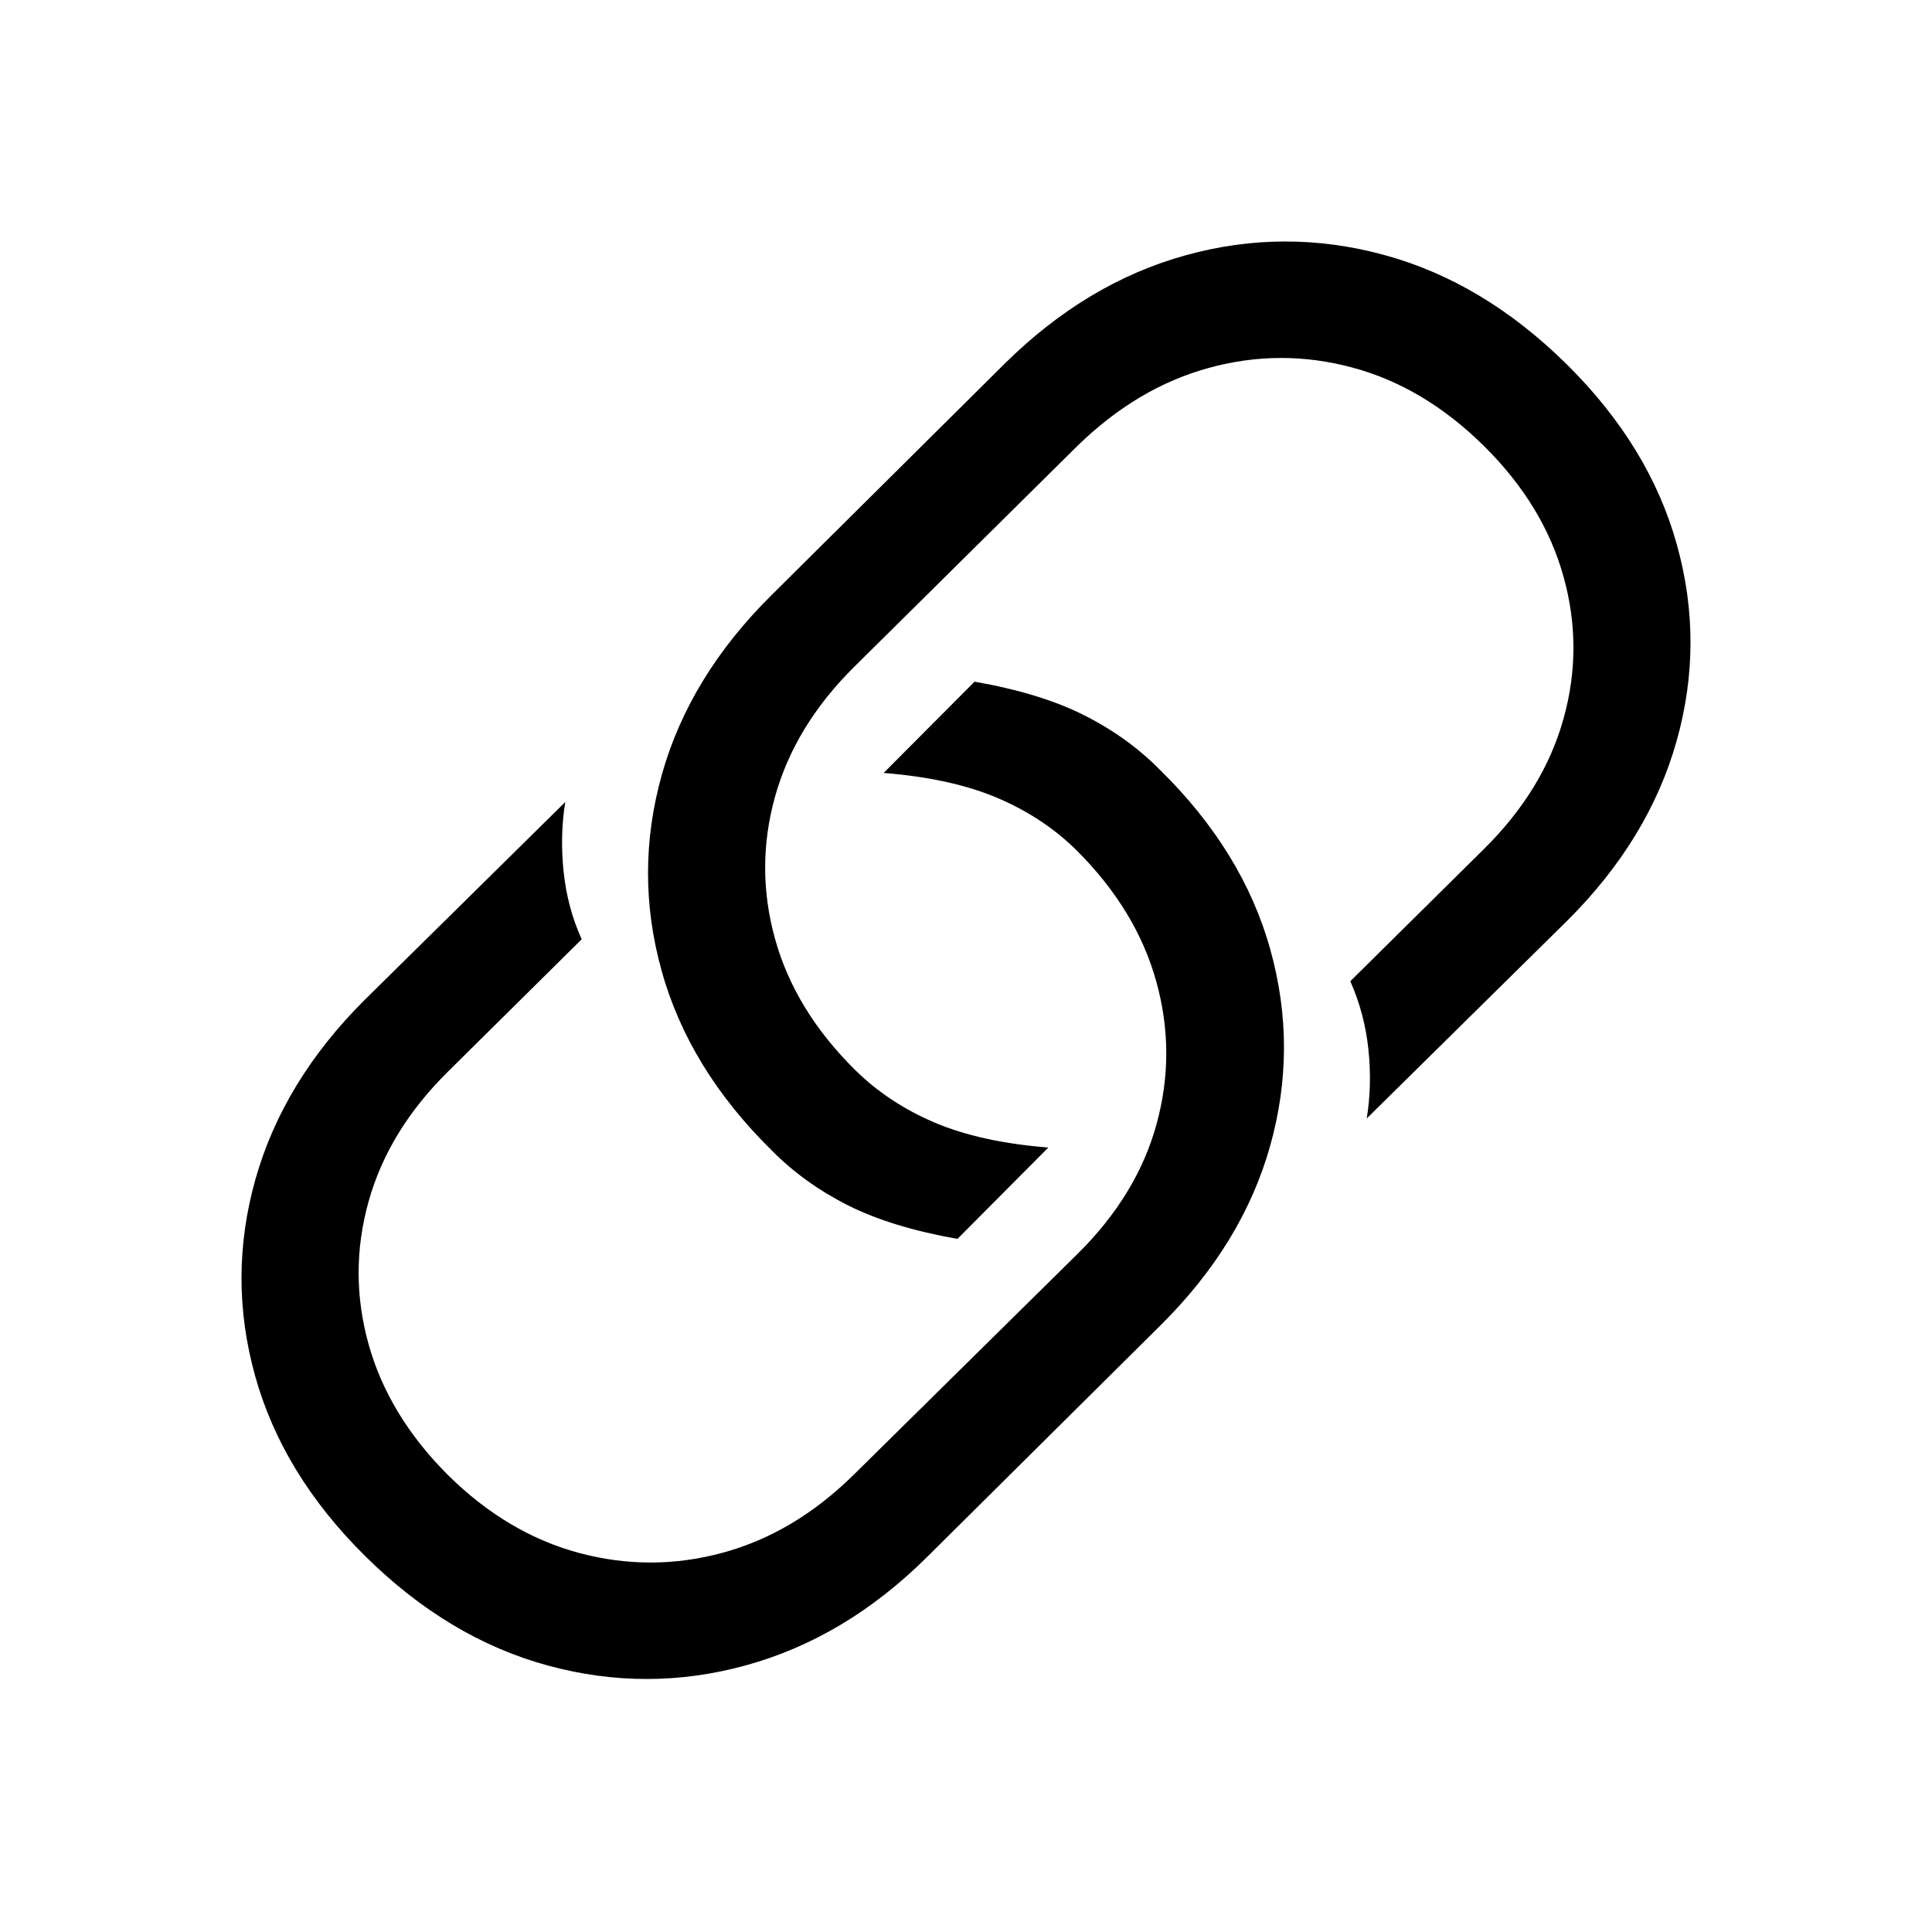
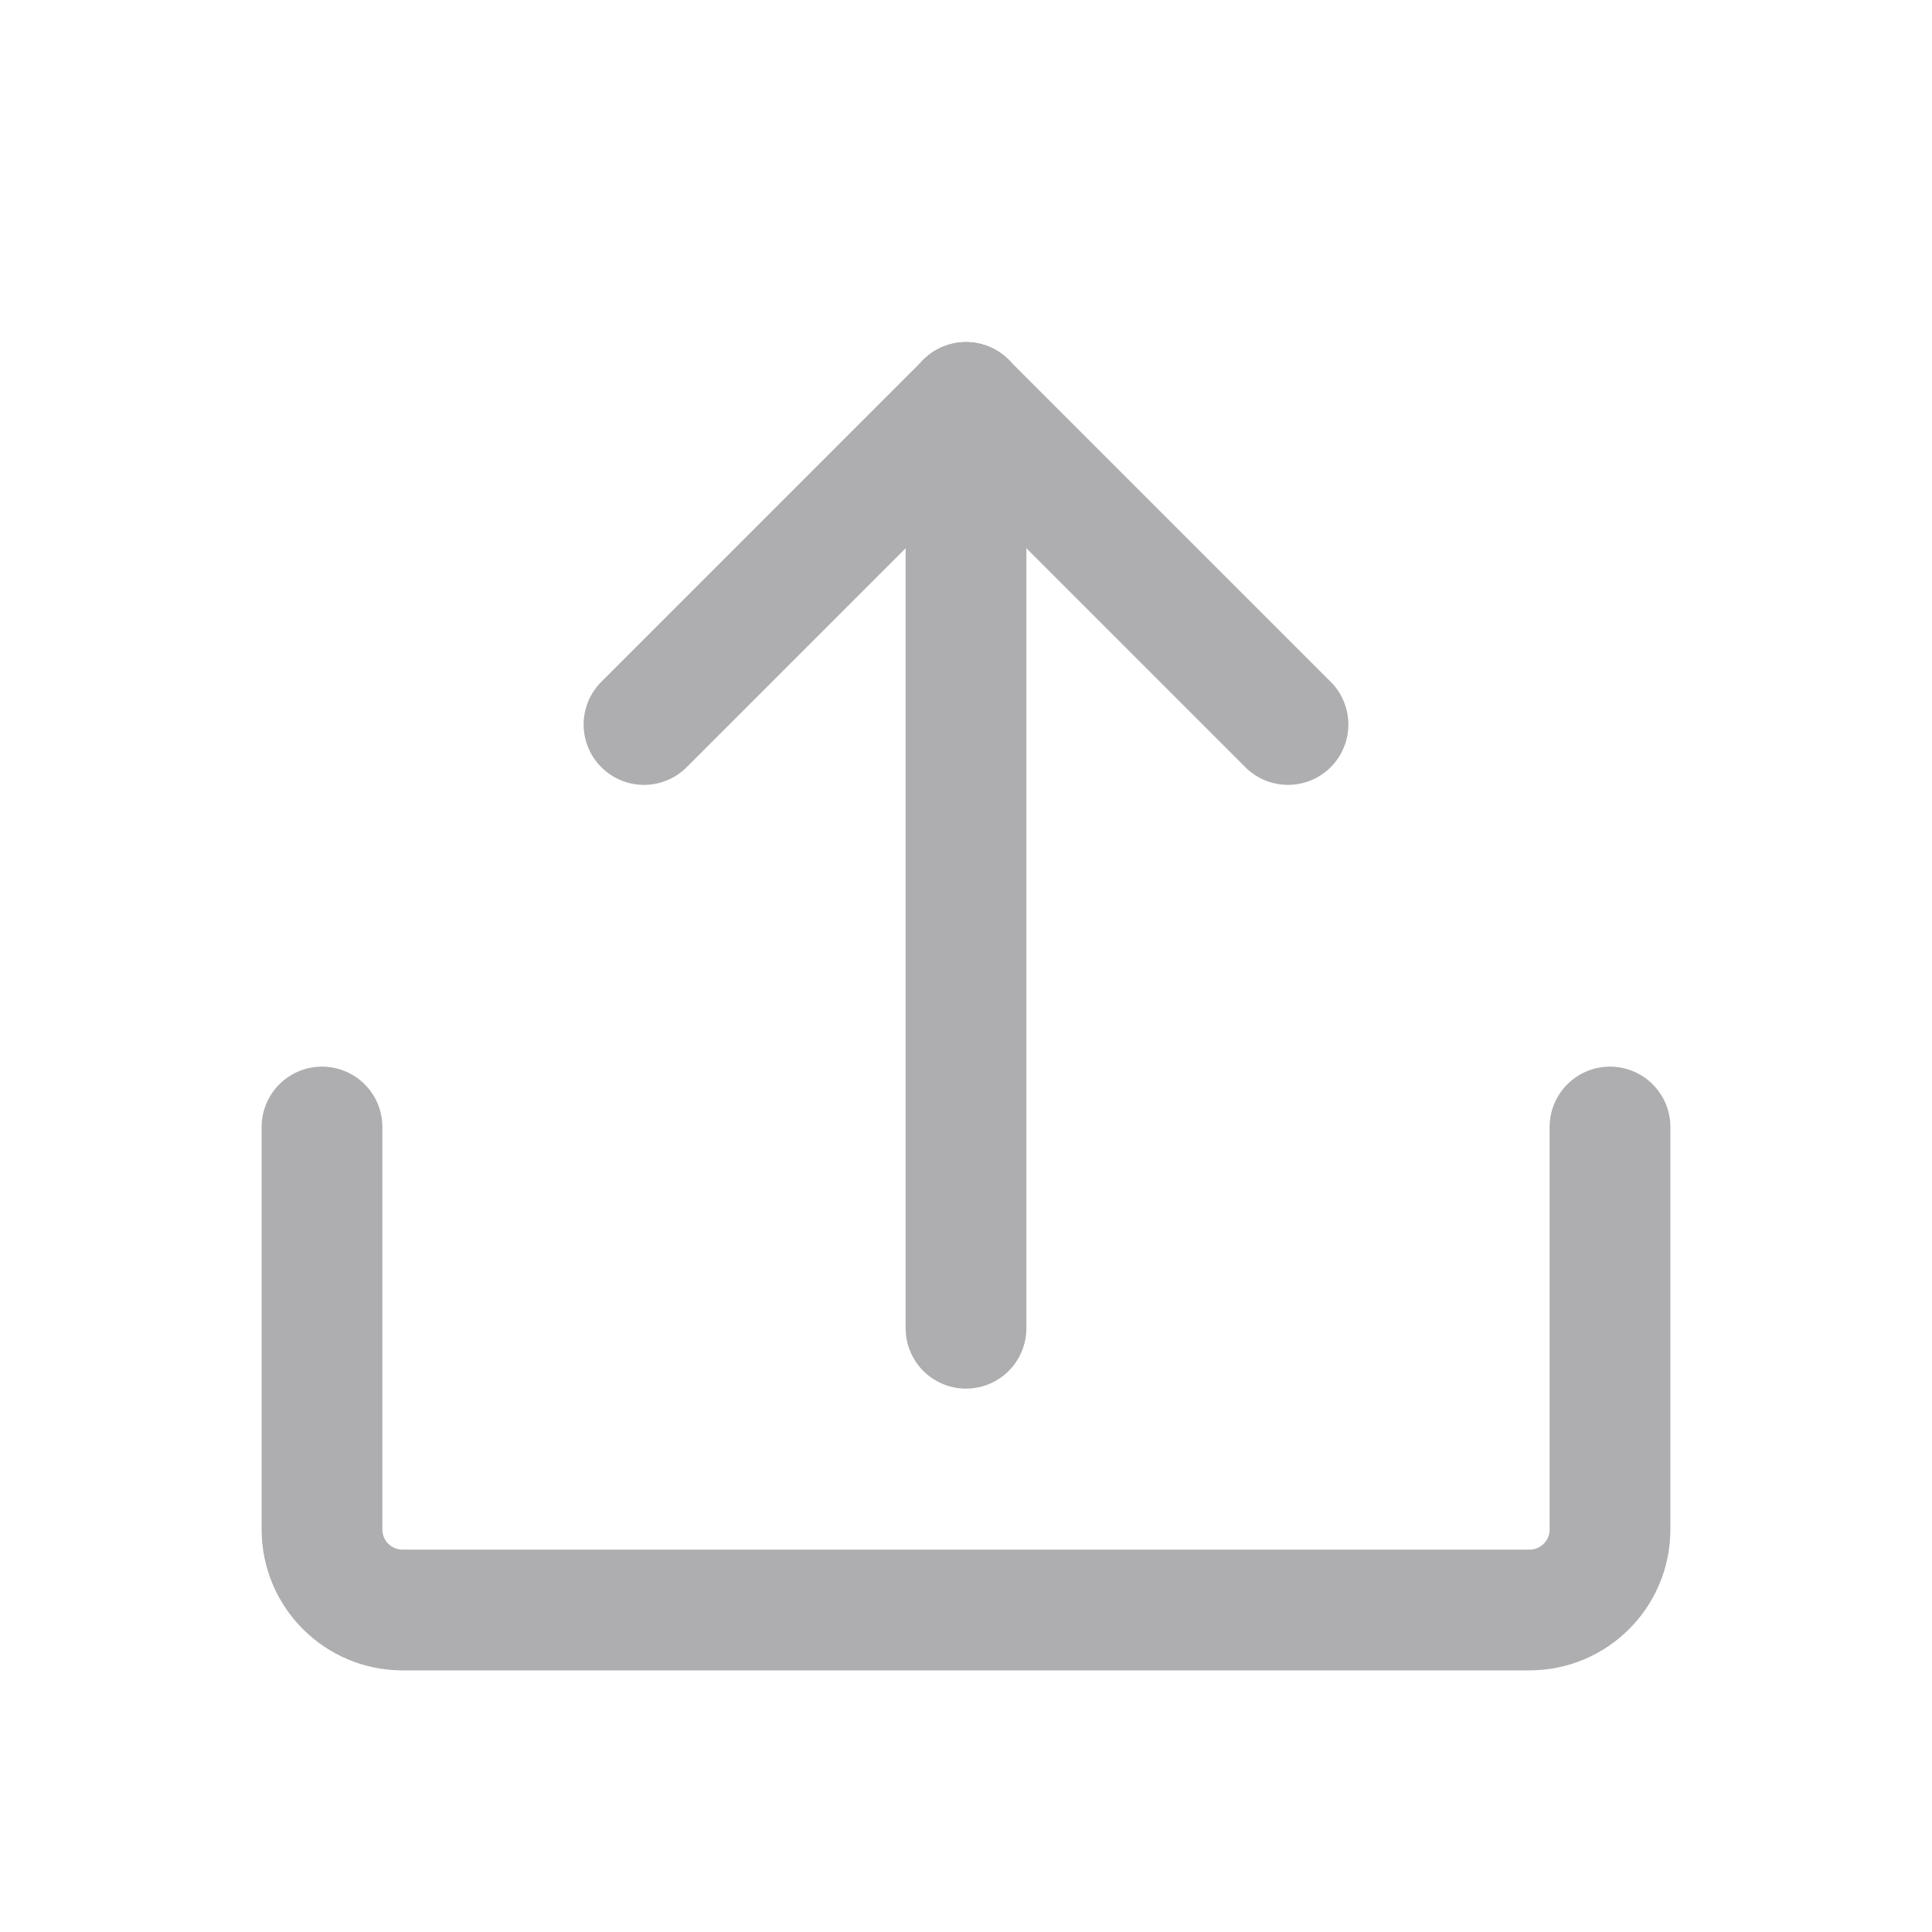
<svg xmlns="http://www.w3.org/2000/svg" width="24" height="24" viewBox="0 0 24 24" fill="none">
-   <path d="M12.106 8.468L10.977 9.602C11.537 9.646 12.008 9.75 12.39 9.912C12.772 10.075 13.102 10.293 13.379 10.568C13.871 11.061 14.2 11.602 14.364 12.193C14.528 12.784 14.529 13.373 14.368 13.961C14.207 14.55 13.88 15.087 13.388 15.574L10.612 18.313C10.12 18.8 9.577 19.125 8.983 19.287C8.389 19.45 7.793 19.451 7.196 19.292C6.599 19.132 6.054 18.808 5.562 18.321C5.07 17.828 4.742 17.287 4.578 16.696C4.414 16.105 4.414 15.516 4.578 14.928C4.742 14.339 5.07 13.802 5.562 13.315L7.226 11.668C7.107 11.405 7.032 11.124 7.001 10.824C6.97 10.524 6.977 10.237 7.022 9.963L4.527 12.424C3.853 13.096 3.402 13.838 3.173 14.65C2.944 15.462 2.942 16.276 3.169 17.091C3.395 17.905 3.851 18.652 4.535 19.329C5.226 20.013 5.982 20.466 6.806 20.69C7.629 20.914 8.451 20.913 9.271 20.686C10.092 20.459 10.839 20.013 11.512 19.346L14.415 16.465C15.094 15.793 15.548 15.051 15.777 14.239C16.006 13.427 16.008 12.613 15.781 11.798C15.555 10.984 15.097 10.237 14.406 9.56C14.14 9.291 13.826 9.065 13.464 8.883C13.102 8.701 12.649 8.563 12.106 8.468ZM11.894 15.39L13.023 14.255C12.463 14.211 11.992 14.107 11.61 13.945C11.228 13.782 10.898 13.564 10.621 13.29C10.123 12.797 9.792 12.255 9.628 11.664C9.464 11.073 9.464 10.484 9.628 9.896C9.792 9.308 10.12 8.77 10.612 8.283L13.379 5.544C13.877 5.057 14.423 4.732 15.017 4.57C15.611 4.407 16.206 4.406 16.8 4.566C17.394 4.725 17.94 5.051 18.438 5.544C18.93 6.032 19.258 6.571 19.422 7.161C19.587 7.752 19.587 8.342 19.422 8.93C19.258 9.518 18.93 10.055 18.438 10.543L16.774 12.189C16.893 12.458 16.968 12.741 16.999 13.037C17.03 13.334 17.023 13.62 16.978 13.894L19.473 11.433C20.147 10.761 20.598 10.019 20.827 9.207C21.056 8.395 21.058 7.581 20.831 6.767C20.605 5.952 20.149 5.205 19.465 4.528C18.774 3.845 18.018 3.391 17.194 3.167C16.371 2.943 15.549 2.944 14.729 3.171C13.908 3.398 13.159 3.847 12.479 4.519L9.585 7.392C8.906 8.064 8.452 8.806 8.223 9.618C7.994 10.431 7.992 11.244 8.219 12.059C8.445 12.874 8.903 13.62 9.594 14.298C9.86 14.566 10.174 14.792 10.536 14.974C10.898 15.156 11.351 15.294 11.894 15.39Z" fill="black" />
+   <path d="M12 5L8 9" stroke="#AEAEB0" stroke-width="1.5" stroke-linecap="round" />
+   <path d="M12 5L16 9" stroke="#AEAEB0" stroke-width="1.5" stroke-linecap="round" />
+   <path d="M12 5V16.5" stroke="#AEAEB0" stroke-width="1.5" stroke-linecap="round" />
+   <path d="M4 14V19C4 19.552 4.448 20 5 20H19C19.552 20 20 19.552 20 19V14" stroke="#AEAEB0" stroke-width="1.5" stroke-linecap="round" />
</svg>
